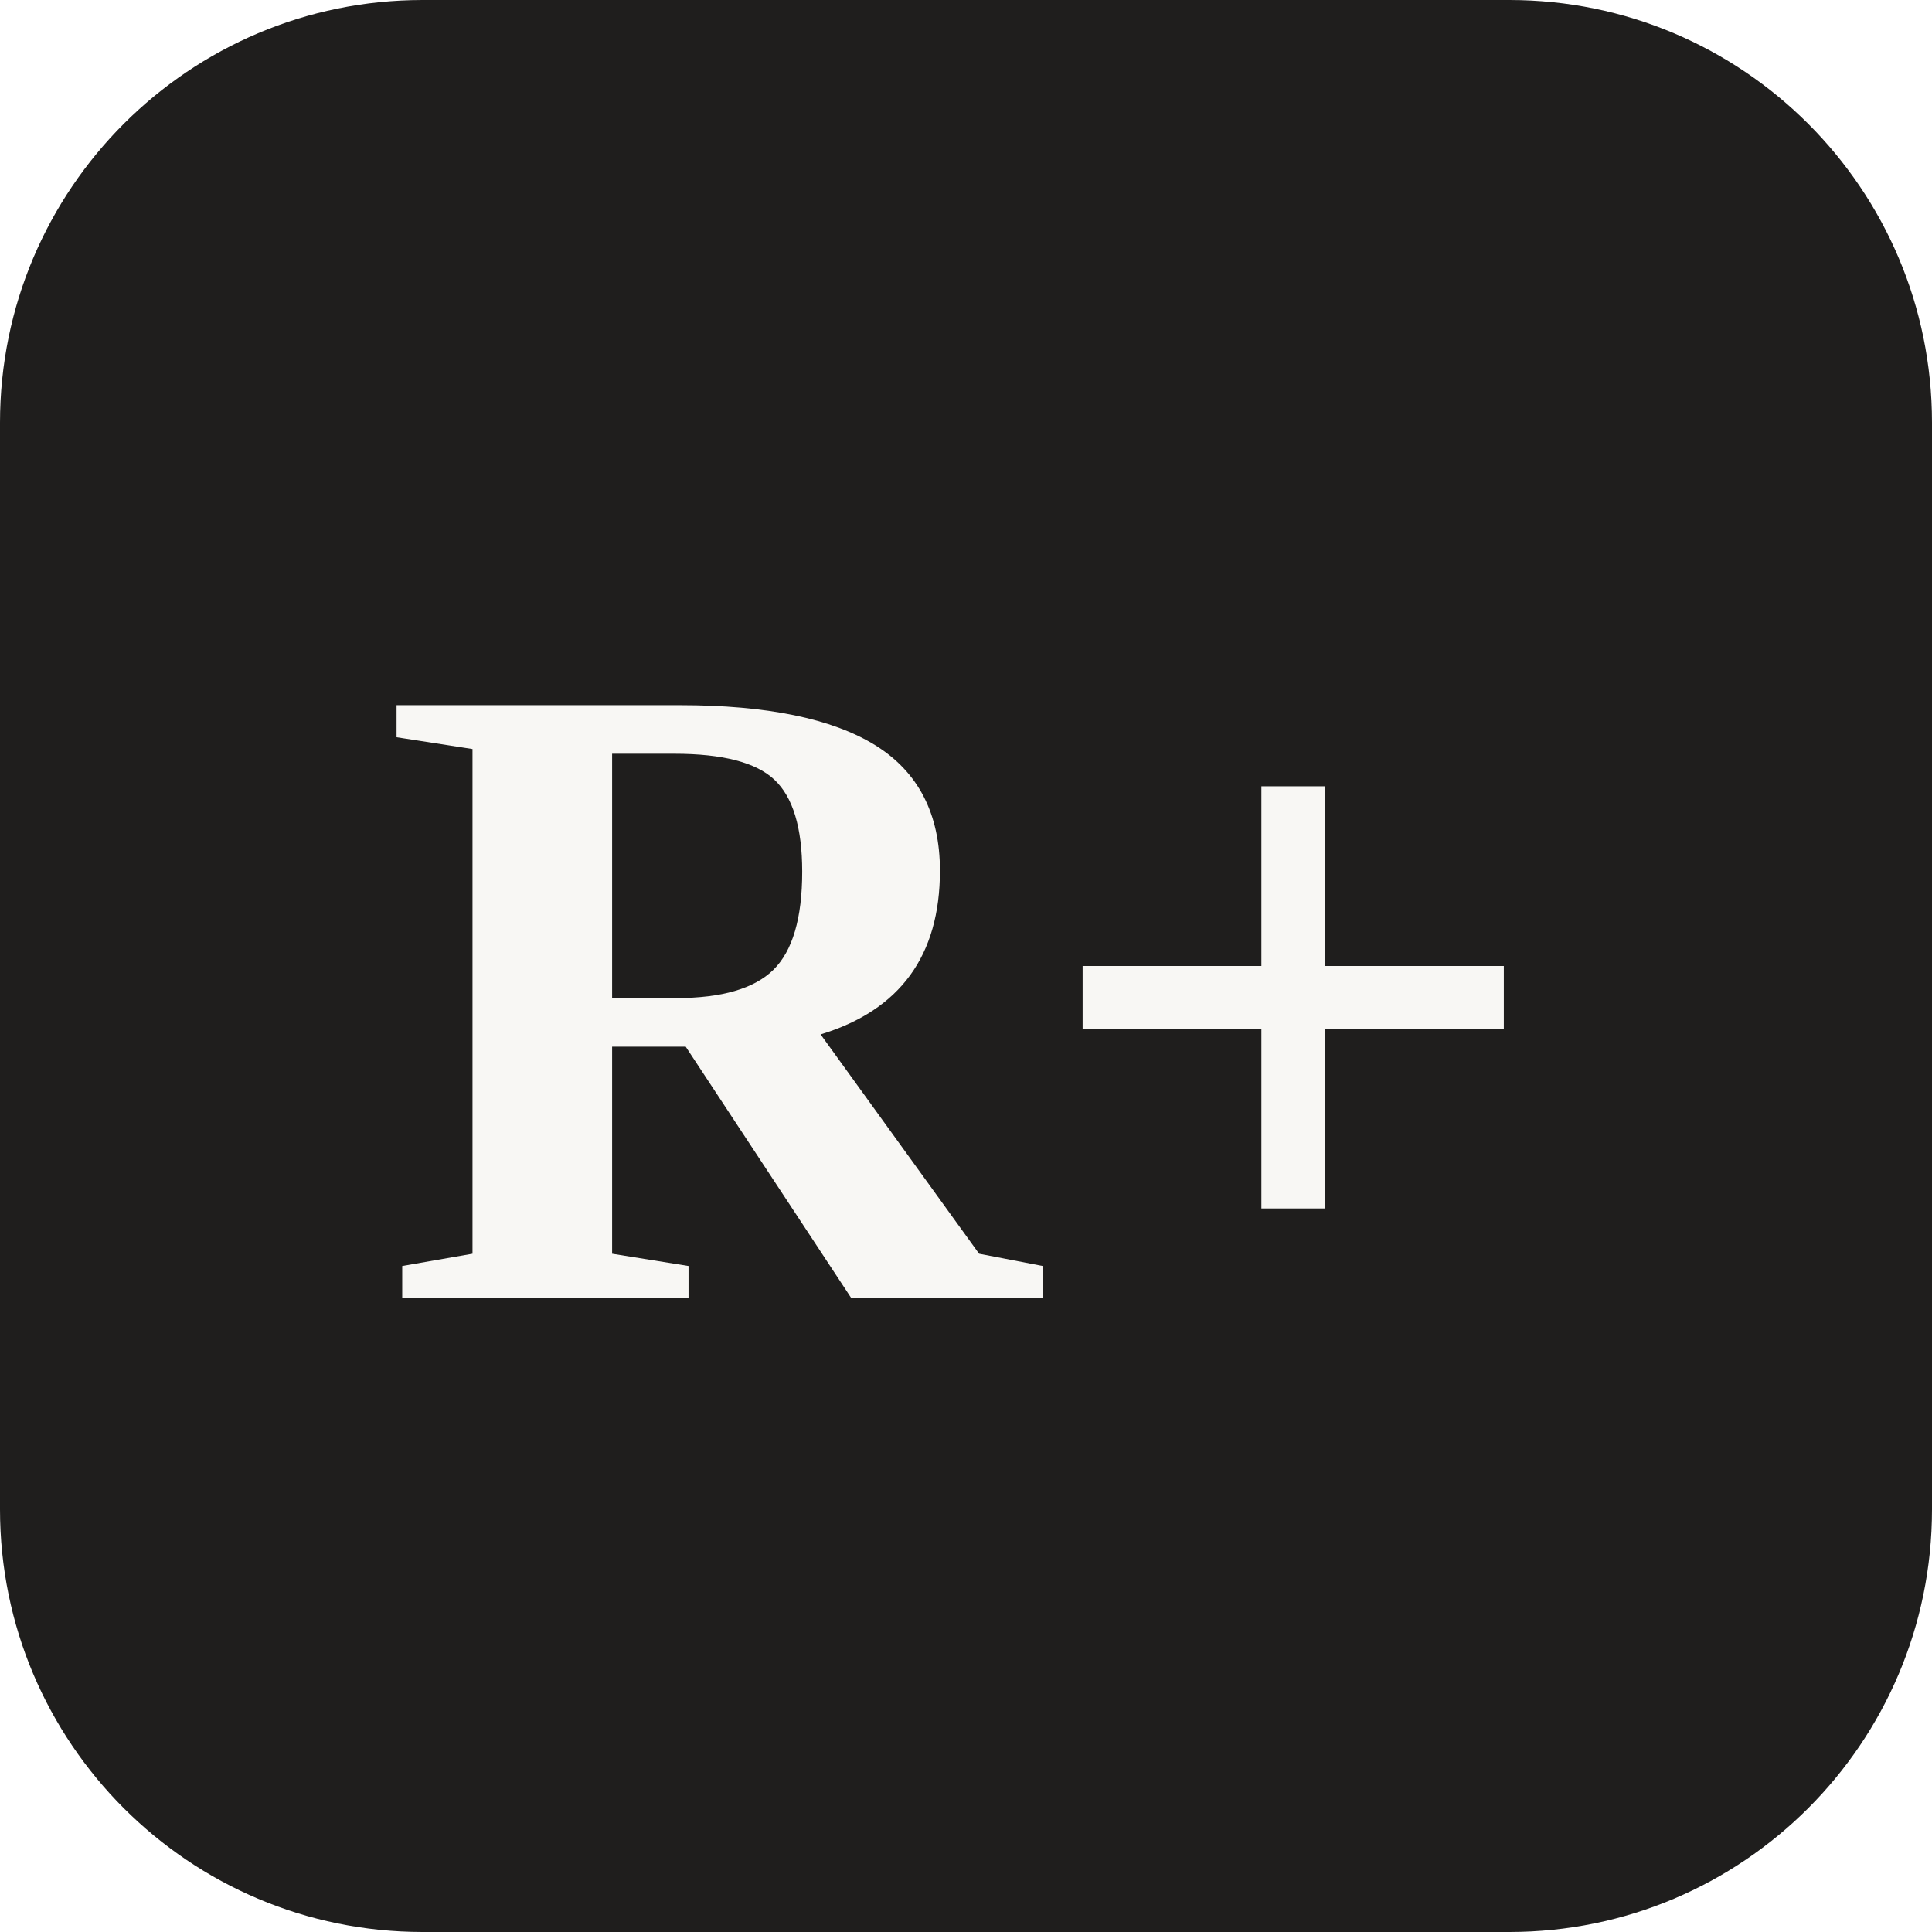
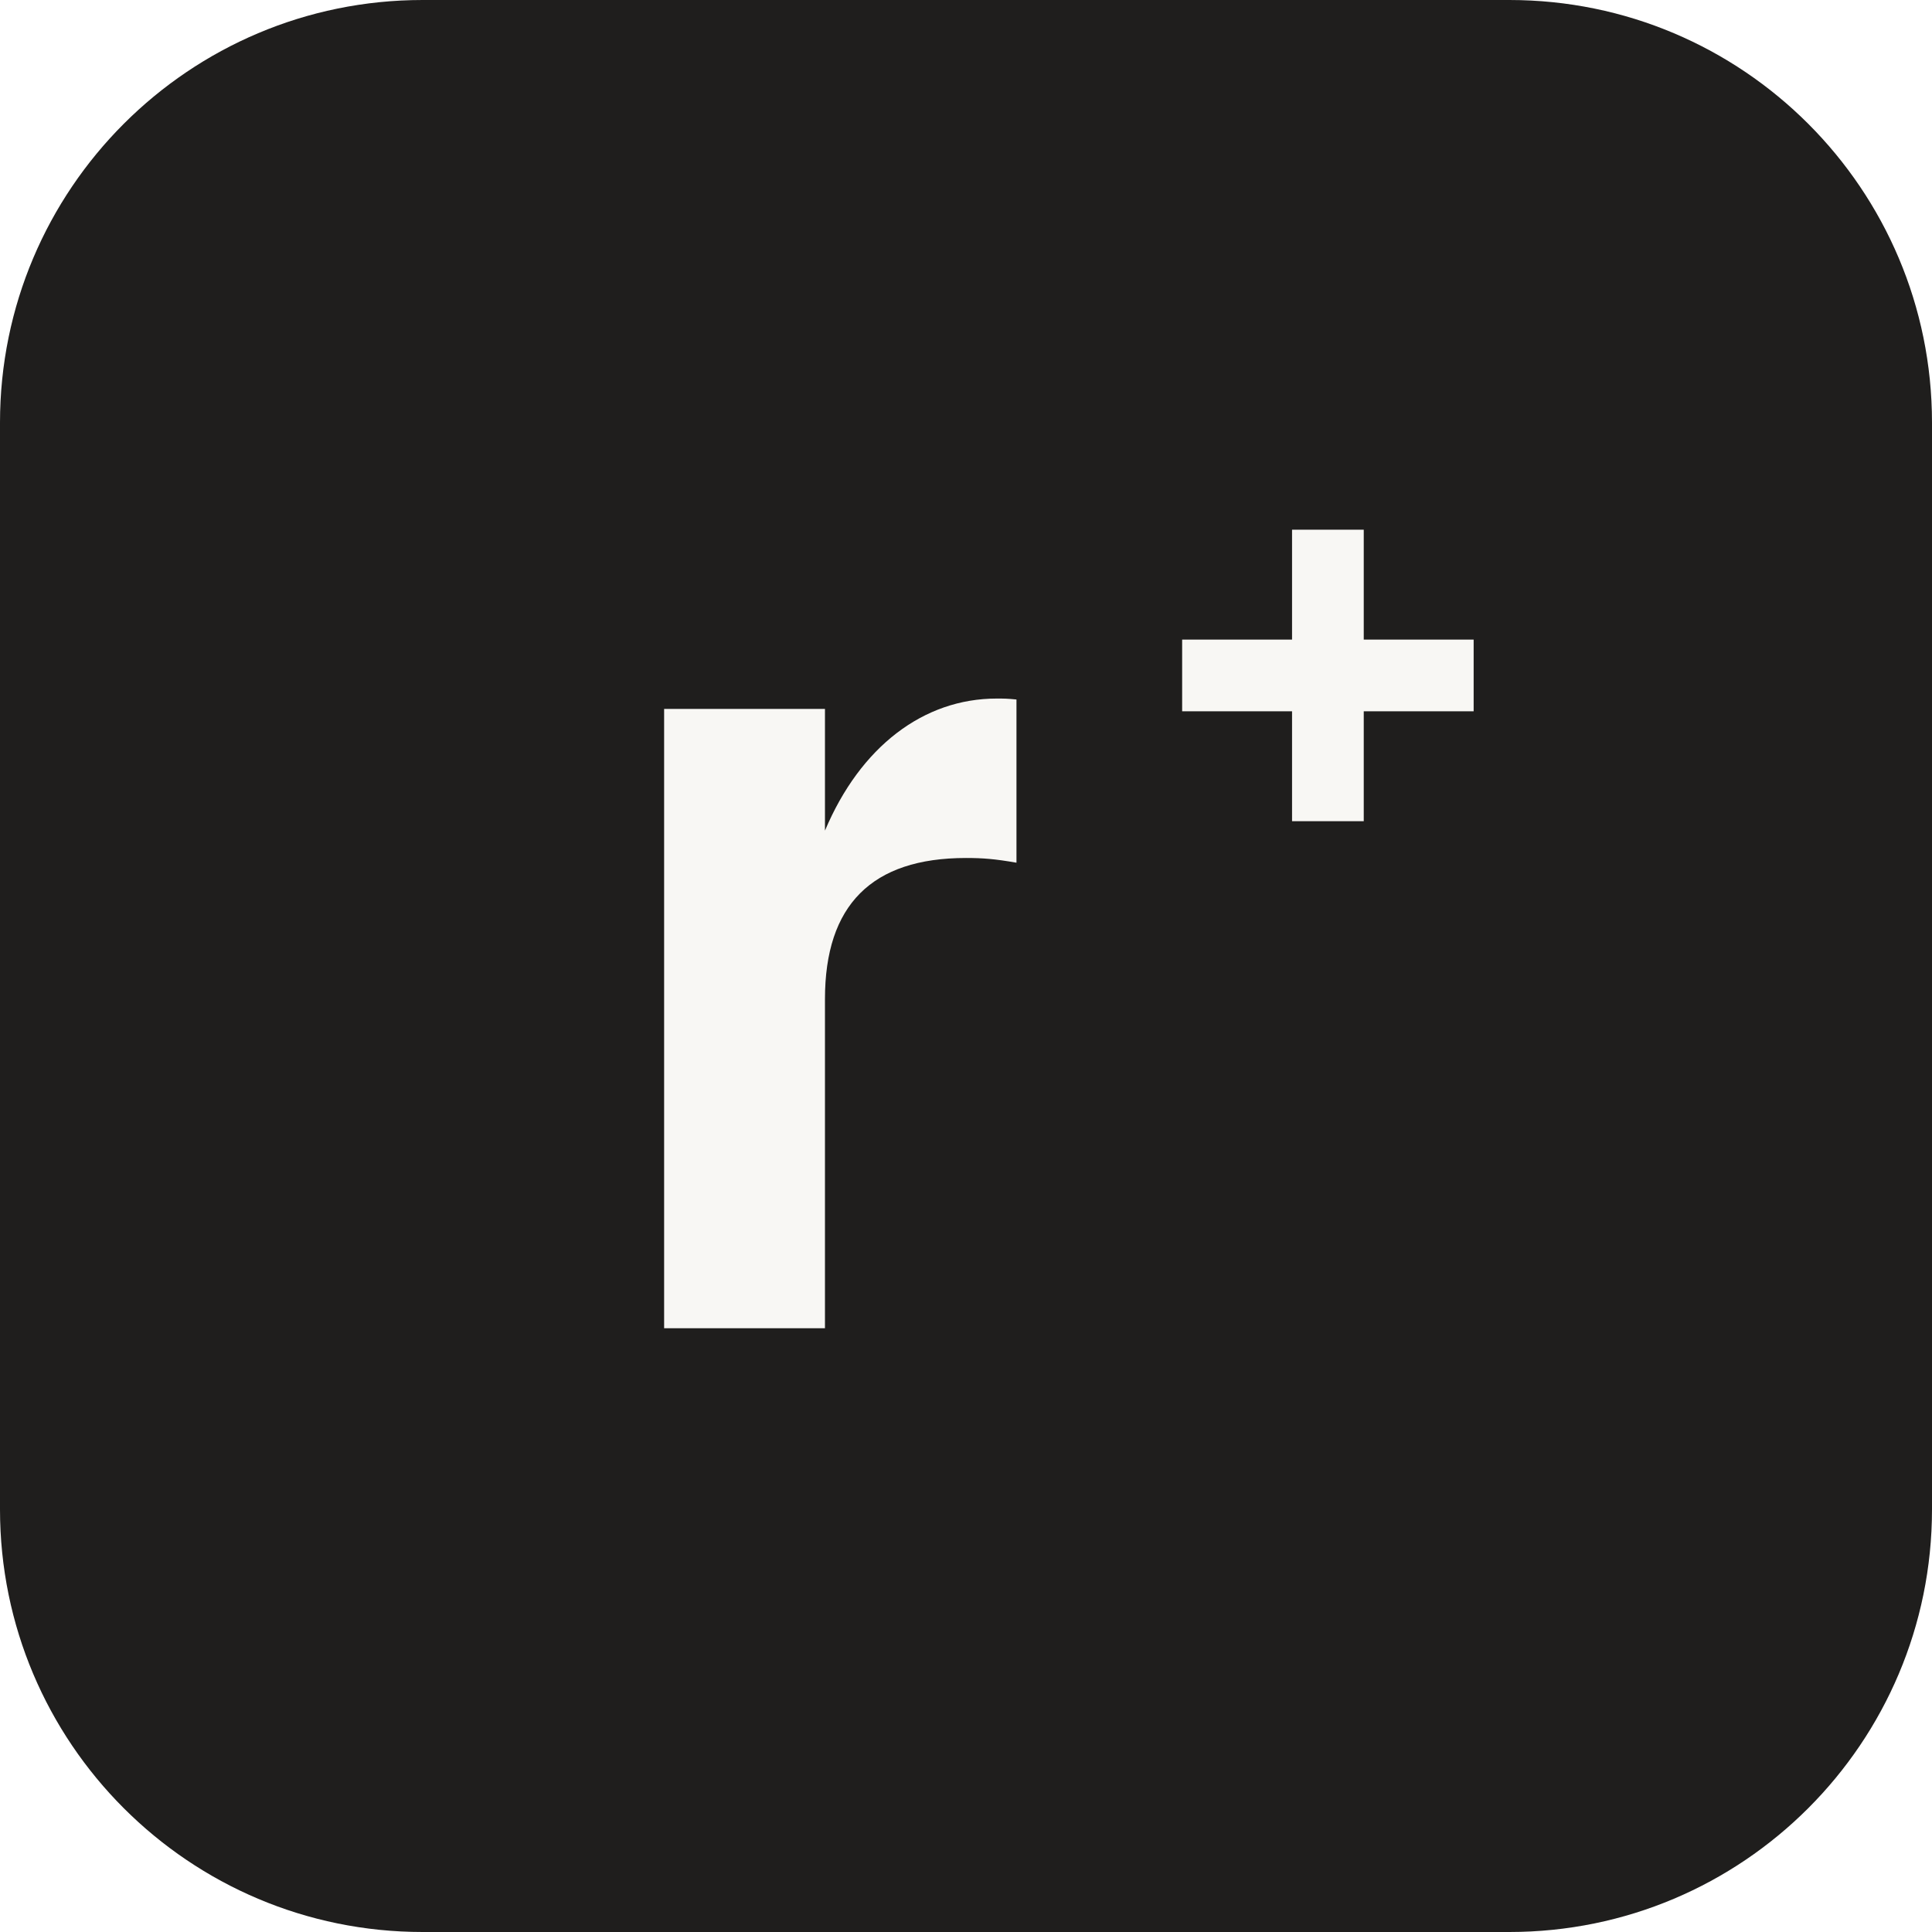
<svg xmlns="http://www.w3.org/2000/svg" viewBox="0 0 64 64">
  <rect width="64" height="64" rx="14" fill="#1f1e1d" />
-   <text x="32" y="43" text-anchor="middle" font-family="Georgia, 'Times New Roman', serif" font-size="30" font-weight="600" fill="#f8f7f4">R+</text>
+   <text x="27" y="44" text-anchor="middle" font-family="-apple-system, Helvetica, Arial, sans-serif" font-size="38" font-weight="600" fill="#f8f7f4">r</text>
+   <text x="44" y="27" text-anchor="middle" font-family="-apple-system, Helvetica, Arial, sans-serif" font-size="20" font-weight="700" fill="#f8f7f4">+</text>
</svg>
